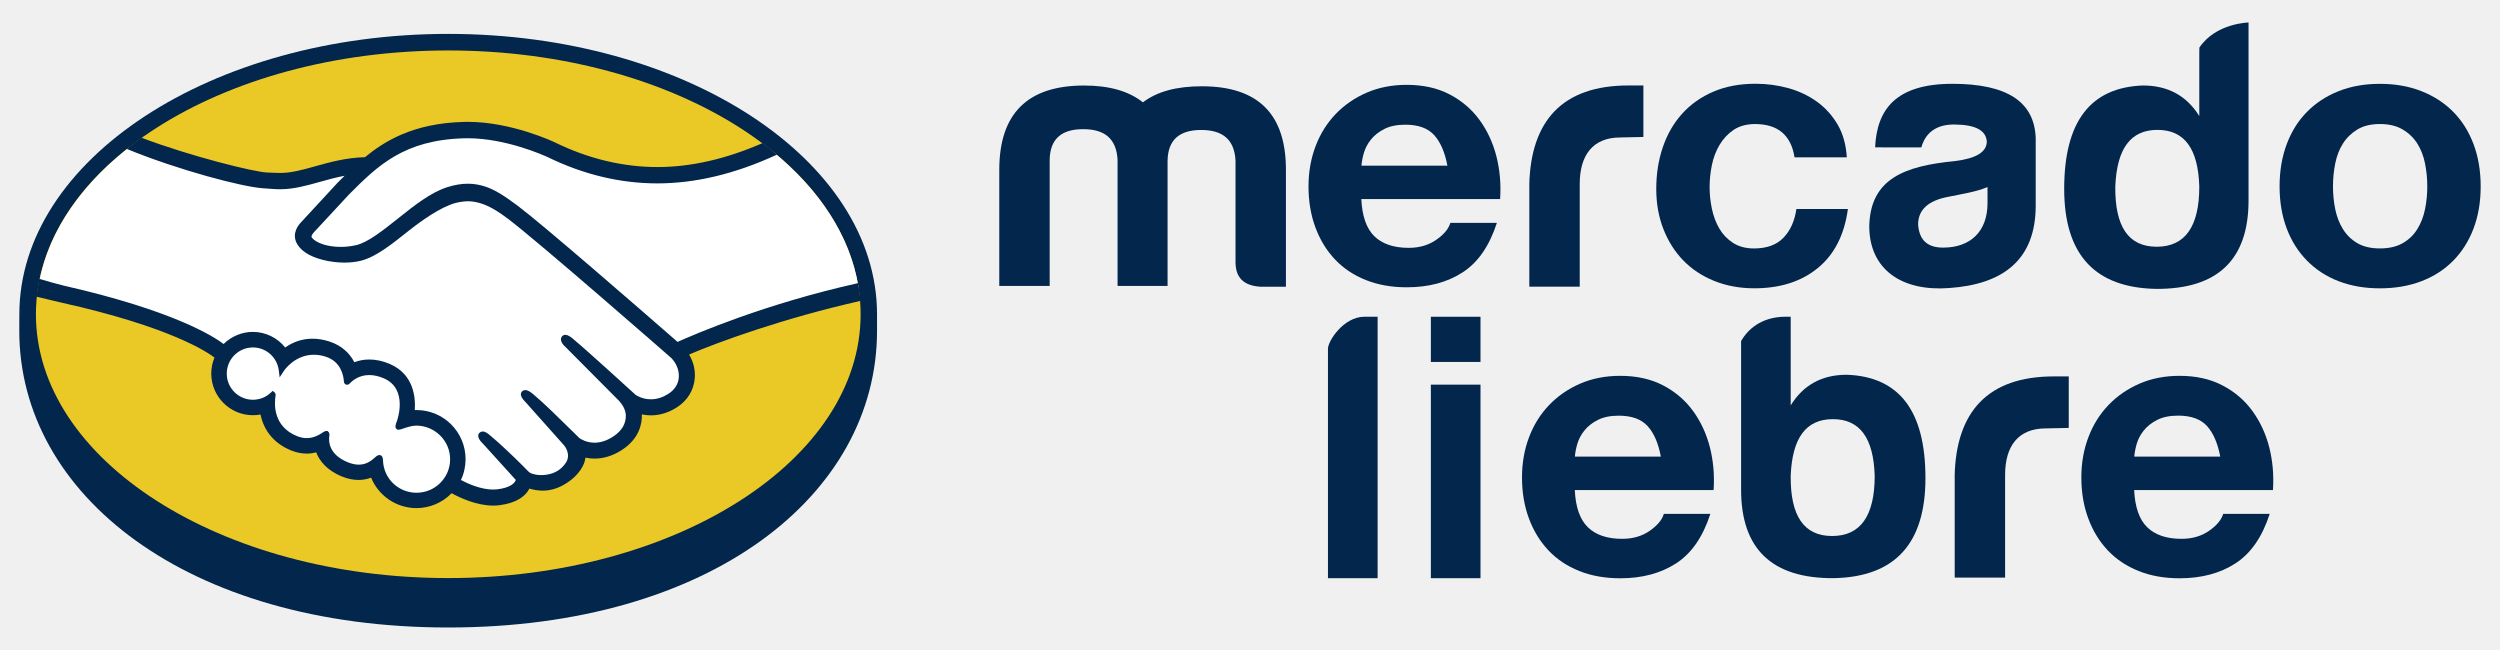
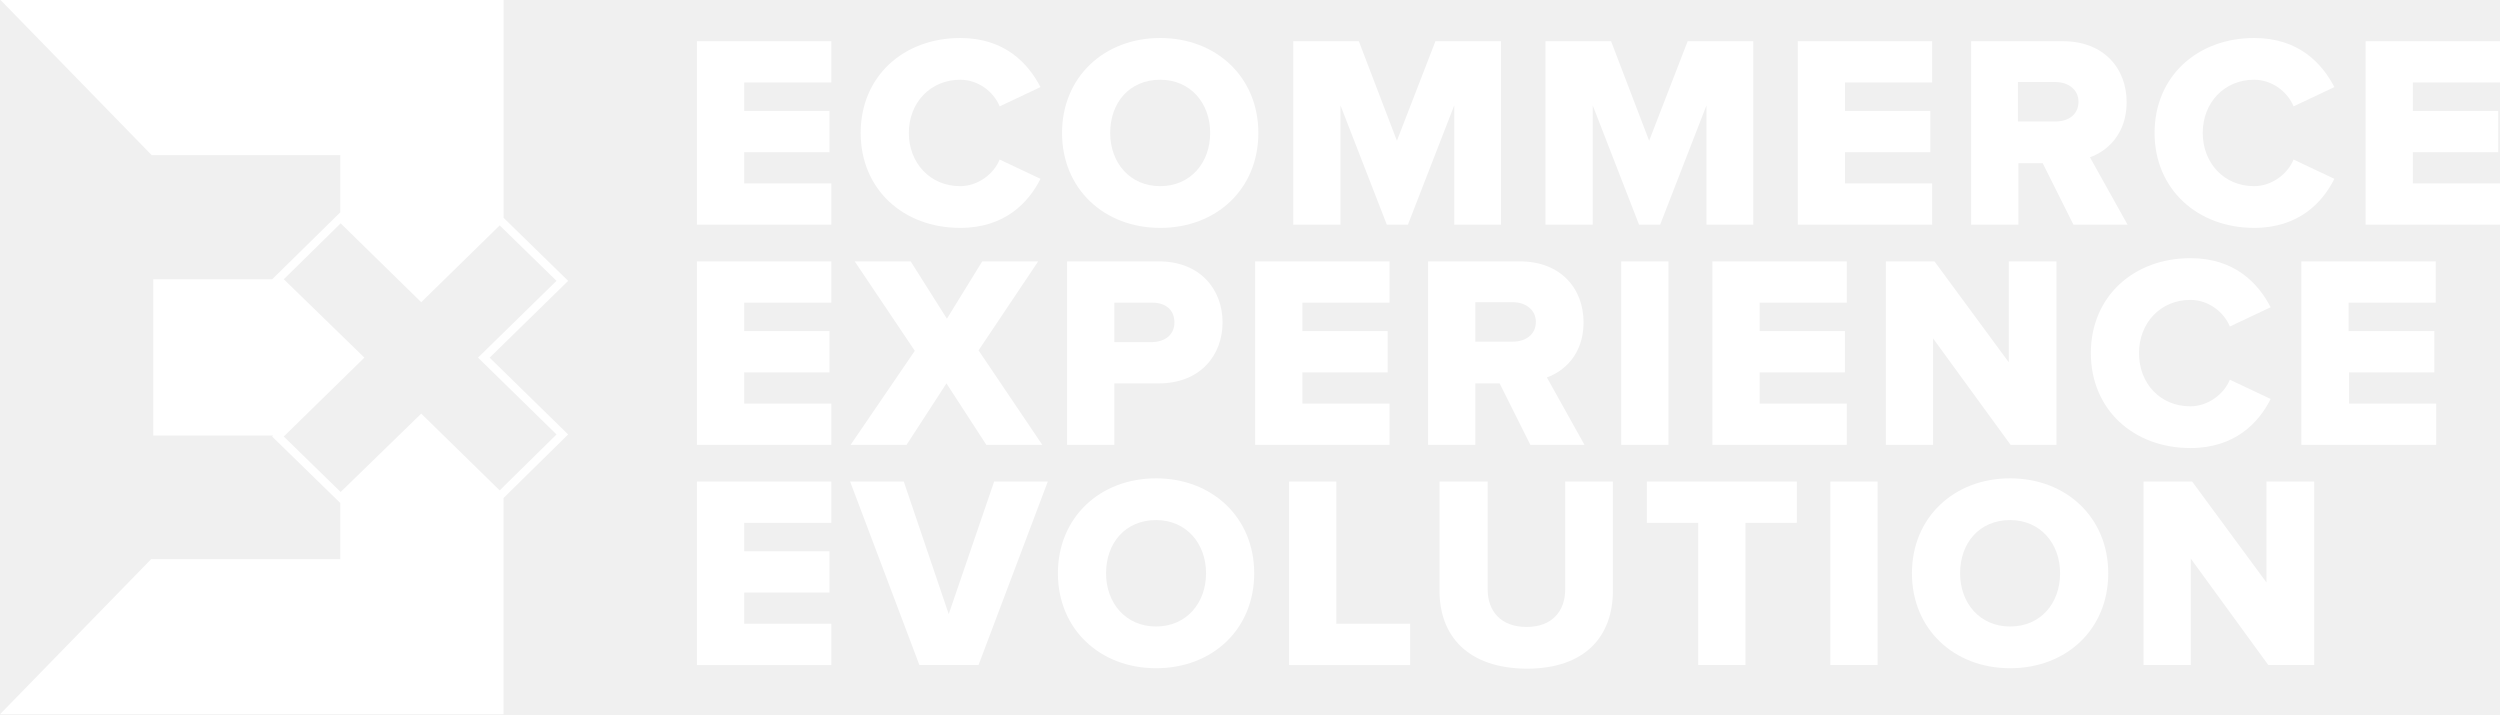
- <svg xmlns="http://www.w3.org/2000/svg" version="1.1" id="Capa_1" x="0px" y="0px" viewBox="0 0 500 130" style="enable-background:new 0 0 500 130;" xml:space="preserve">
-   <style type="text/css">
- 	.st0{fill:#03264C;}
- 	.st1{fill:#EAC926;}
- 	.st2{fill:#FFFFFF;}
- </style>
-   <g id="g14">
-     <g id="g20" transform="translate(329.6772,316.9189)">
-       <path id="path22" class="st0" d="M-154.27-254.04c0-30.91-38.4-56.1-85.77-56.1c-47.37,0-85.77,25.19-85.77,56.1    c0,0.8-0.01,3-0.01,3.28c0,32.79,33.56,59.34,85.77,59.34c52.53,0,85.78-26.55,85.78-59.34V-254.04z" />
-     </g>
-     <g id="g24" transform="translate(325.6143,316.9531)">
-       <path id="path26" class="st1" d="M-153.49-254.1c0,29.14-36.92,52.76-82.47,52.76c-45.55,0-82.47-23.62-82.47-52.76    c0-29.14,36.92-52.76,82.47-52.76C-190.41-306.86-153.49-283.24-153.49-254.1" />
-     </g>
-     <g id="g28" transform="translate(189.7051,337.5469)">
-       <path id="path30" class="st2" d="M-127.43-291.34c-0.04,0.08-0.87,0.93-0.33,1.62c1.3,1.66,5.32,2.62,9.39,1.7    c2.42-0.54,5.52-3.01,8.53-5.4c3.26-2.59,6.49-5.18,9.74-6.21c3.44-1.09,5.64-0.63,7.1-0.18c1.6,0.48,3.47,1.53,6.47,3.78    c5.64,4.24,28.34,24.05,32.25,27.47c3.16-1.43,17.19-7.47,36.26-11.67c-1.66-10.17-7.84-19.47-17.22-27.08    c-13.07,5.49-29.04,8.35-44.67,0.73c-0.08-0.03-8.53-4.03-16.87-3.84c-12.39,0.29-17.76,5.65-23.44,11.33L-127.43-291.34z" />
-     </g>
-     <g id="g32" transform="translate(279.0542,306.6982)">
-       <path id="path34" class="st2" d="M-144.56-235.56c-0.27-0.24-26.68-23.35-32.66-27.85c-3.46-2.6-5.39-3.26-7.41-3.52    c-1.05-0.14-2.51,0.06-3.52,0.34c-2.78,0.76-6.42,3.19-9.65,5.75c-3.35,2.66-6.5,5.17-9.43,5.83c-3.74,0.84-8.31-0.15-10.39-1.56    c-0.85-0.57-1.44-1.22-1.73-1.89c-0.77-1.79,0.65-3.21,0.88-3.45l7.29-7.88c0.85-0.85,1.7-1.69,2.57-2.53    c-2.35,0.31-4.53,0.91-6.64,1.5c-2.64,0.74-5.18,1.45-7.75,1.45c-1.07,0-6.82-0.94-7.91-1.24c-6.6-1.81-12.39-3.56-21.03-7.6    c-10.36,7.71-17.29,17.36-19.29,27.98c1.49,0.39,3.89,1.11,4.89,1.33c23.45,5.21,30.76,10.59,32.08,11.71    c1.43-1.59,3.5-2.61,5.81-2.61c2.6,0,4.93,1.31,6.35,3.32c1.34-1.06,3.2-1.97,5.59-1.97c1.09,0,2.22,0.2,3.36,0.59    c2.64,0.91,4.01,2.67,4.72,4.26c0.89-0.4,1.98-0.7,3.26-0.69c1.26,0,2.58,0.29,3.9,0.86c4.32,1.86,5,6.1,4.6,9.3    c0.31-0.04,0.62-0.05,0.93-0.05c5.13,0,9.29,4.17,9.29,9.3c0,1.59-0.41,3.08-1.11,4.39c1.39,0.78,4.95,2.56,8.07,2.16    c2.49-0.32,3.44-1.17,3.78-1.65c0.23-0.33,0.48-0.71,0.25-0.99l-6.62-7.35c0,0-1.09-1.03-0.73-1.43c0.37-0.41,1.04,0.18,1.52,0.58    c3.37,2.81,7.48,7.06,7.48,7.06c0.07,0.04,0.34,0.58,1.86,0.85c1.31,0.23,3.63,0.1,5.23-1.22c0.4-0.33,0.81-0.75,1.15-1.18    c-0.03,0.02-0.05,0.05-0.07,0.06c1.69-2.17-0.19-4.36-0.19-4.36l-7.73-8.67c0,0-1.1-1.02-0.73-1.43c0.34-0.36,1.05,0.18,1.53,0.58    c2.45,2.05,5.9,5.51,9.21,8.76c0.65,0.48,3.56,2.27,7.41-0.26c2.34-1.53,2.81-3.42,2.74-4.84c-0.16-1.88-1.63-3.22-1.63-3.22    l-10.55-10.61c0,0-1.11-0.95-0.72-1.43c0.32-0.4,1.05,0.18,1.52,0.58c3.36,2.81,12.46,11.15,12.46,11.15    c0.13,0.09,3.27,2.33,7.16-0.14c1.39-0.89,2.28-2.23,2.35-3.78C-142.66-233.95-144.56-235.56-144.56-235.56" />
-     </g>
-     <g id="g36" transform="translate(215.7334,290.0596)">
-       <path id="path38" class="st2" d="M-132.42-205.47c-1.64-0.02-3.43,0.95-3.66,0.81c-0.13-0.09,0.1-0.74,0.25-1.12    c0.16-0.38,2.31-6.86-2.94-9.11c-4.02-1.73-6.47,0.21-7.32,1.09c-0.22,0.23-0.32,0.21-0.35-0.08c-0.08-1.17-0.6-4.33-4.07-5.38    c-4.96-1.52-8.14,1.94-8.95,3.19c-0.36-2.82-2.75-5.02-5.68-5.02c-3.18,0-5.76,2.57-5.76,5.75c0,3.18,2.58,5.75,5.76,5.75    c1.54,0,2.95-0.61,3.98-1.61c0.03,0.03,0.05,0.08,0.03,0.19c-0.24,1.42-0.69,6.6,4.73,8.7c2.17,0.84,4.02,0.22,5.55-0.86    c0.46-0.32,0.53-0.19,0.47,0.24c-0.2,1.33,0.05,4.18,4.04,5.8c3.04,1.23,4.84-0.03,6.01-1.12c0.51-0.47,0.65-0.39,0.68,0.33    c0.14,3.85,3.34,6.91,7.23,6.91c4,0,7.24-3.23,7.25-7.23C-125.18-202.23-128.42-205.43-132.42-205.47" />
-     </g>
-     <g id="g40" transform="translate(215.7334,272.79)">
-       <path id="path42" class="st0" d="M-132.42-174.24c-3.63,0-6.57-2.82-6.71-6.41c-0.01-0.31-0.04-1.13-0.73-1.13    c-0.29,0-0.53,0.17-0.82,0.43c-0.8,0.74-1.81,1.49-3.3,1.49c-0.67,0-1.4-0.16-2.17-0.47c-3.83-1.55-3.88-4.18-3.72-5.24    c0.04-0.28,0.05-0.57-0.14-0.81l-0.23-0.21h-0.24c-0.2,0-0.39,0.08-0.67,0.27c-1.11,0.78-2.17,1.15-3.25,1.15    c-0.59,0-1.2-0.12-1.82-0.35c-5.04-1.96-4.64-6.72-4.4-8.15c0.04-0.29-0.04-0.51-0.22-0.66l-0.36-0.29l-0.33,0.32    c-0.98,0.95-2.27,1.46-3.62,1.46c-2.89,0-5.24-2.35-5.23-5.23c0-2.89,2.35-5.23,5.24-5.23c2.61,0,4.83,1.96,5.16,4.57l0.18,1.41    l0.77-1.19c0.09-0.14,2.2-3.34,6.09-3.33c0.74,0,1.5,0.12,2.27,0.36c3.1,0.95,3.63,3.76,3.71,4.93c0.05,0.68,0.54,0.71,0.64,0.71    c0.27,0,0.47-0.17,0.6-0.32c0.59-0.61,1.86-1.62,3.85-1.62c0.91,0,1.88,0.22,2.89,0.65c4.93,2.11,2.69,8.37,2.67,8.44    c-0.42,1.04-0.44,1.5-0.04,1.76l0.19,0.09h0.14c0.22,0,0.5-0.1,0.96-0.25c0.67-0.23,1.68-0.58,2.63-0.58h0    c3.71,0.04,6.73,3.06,6.72,6.73C-125.7-177.25-128.72-174.24-132.42-174.24 M-80.22-204.41c-8.14-7.1-26.94-23.45-32.03-27.27    c-2.91-2.19-4.89-3.34-6.64-3.86c-0.78-0.24-1.87-0.51-3.26-0.51c-1.3,0-2.69,0.23-4.14,0.7c-3.29,1.04-6.57,3.65-9.74,6.17    l-0.16,0.13c-2.96,2.35-6.01,4.78-8.32,5.29c-1.01,0.23-2.04,0.35-3.08,0.35c-2.59,0-4.91-0.75-5.78-1.86    c-0.14-0.18-0.05-0.48,0.29-0.91l0.04-0.06l7.16-7.71c5.61-5.61,10.9-10.9,23.09-11.18c0.2,0,0.41-0.01,0.61-0.01    c7.59,0,15.17,3.4,16.02,3.79c7.12,3.47,14.46,5.23,21.84,5.24c7.69,0,15.63-1.9,23.98-5.75c-0.93-0.78-1.9-1.55-2.9-2.3    c-7.33,3.18-14.32,4.79-21.05,4.78c-6.88-0.01-13.76-1.66-20.44-4.92c-0.35-0.17-8.73-4.12-17.44-4.12c-0.23,0-0.46,0-0.69,0.01    c-10.24,0.24-16.01,3.88-19.88,7.06c-3.77,0.09-7.03,1-9.92,1.81c-2.58,0.72-4.81,1.34-6.99,1.34c-0.9,0-2.51-0.08-2.66-0.09    c-2.5-0.08-15.11-3.17-25.14-6.96c-1.02,0.72-2.01,1.47-2.97,2.23c10.48,4.3,23.23,7.62,27.25,7.88c1.12,0.07,2.31,0.2,3.51,0.2    c2.66,0,5.32-0.75,7.89-1.47c1.52-0.43,3.2-0.89,4.96-1.23c-0.47,0.46-0.94,0.93-1.41,1.4l-7.27,7.87c-0.57,0.58-1.81,2.12-1,4.02    c0.33,0.77,0.99,1.5,1.91,2.12c1.73,1.17,4.84,1.96,7.72,1.96c1.09,0,2.13-0.11,3.08-0.32c3.05-0.68,6.25-3.23,9.63-5.92    c2.7-2.15,6.53-4.87,9.47-5.67c0.82-0.22,1.83-0.36,2.64-0.36c0.24,0,0.47,0.01,0.68,0.04c1.94,0.25,3.82,0.91,7.16,3.42    c5.97,4.48,32.39,27.59,32.64,27.82c0.02,0.02,1.7,1.47,1.59,3.88c-0.06,1.35-0.81,2.54-2.11,3.37c-1.13,0.71-2.29,1.08-3.47,1.08    c-1.77,0-2.98-0.83-3.06-0.89c-0.1-0.08-9.15-8.38-12.48-11.17c-0.53-0.44-1.05-0.83-1.57-0.83c-0.28,0-0.52,0.12-0.69,0.33    c-0.52,0.65,0.06,1.54,0.75,2.13l10.57,10.63c0.01,0.01,1.32,1.24,1.46,2.86c0.08,1.76-0.76,3.23-2.51,4.38    c-1.25,0.82-2.51,1.24-3.75,1.24c-1.62,0-2.76-0.74-3.01-0.91l-1.52-1.49c-2.77-2.73-5.63-5.55-7.73-7.3    c-0.51-0.42-1.06-0.82-1.58-0.82c-0.25,0-0.49,0.1-0.67,0.28c-0.24,0.27-0.4,0.74,0.19,1.53c0.24,0.33,0.53,0.6,0.53,0.6    l7.72,8.66c0.06,0.08,1.59,1.89,0.17,3.7l-0.27,0.34c-0.23,0.26-0.48,0.49-0.72,0.69c-1.32,1.08-3.07,1.2-3.77,1.2    c-0.37,0-0.73-0.03-1.05-0.09c-0.76-0.14-1.27-0.35-1.52-0.64l-0.09-0.09c-0.42-0.44-4.31-4.41-7.53-7.09    c-0.42-0.36-0.95-0.81-1.5-0.81c-0.27,0-0.51,0.11-0.7,0.31c-0.64,0.7,0.32,1.74,0.73,2.12l6.58,7.26    c-0.01,0.07-0.09,0.22-0.25,0.45c-0.24,0.32-1.03,1.12-3.42,1.42c-0.28,0.03-0.58,0.05-0.87,0.05c-2.46,0-5.09-1.19-6.44-1.91    c0.62-1.3,0.93-2.73,0.93-4.17c0-5.42-4.39-9.82-9.81-9.82c-0.11,0-0.24,0-0.35,0.01c0.18-2.47-0.17-7.15-4.98-9.22    c-1.38-0.6-2.76-0.9-4.1-0.9c-1.05,0-2.06,0.18-3.01,0.54c-0.99-1.93-2.65-3.34-4.81-4.08c-1.19-0.41-2.38-0.62-3.52-0.62    c-2,0-3.84,0.59-5.49,1.76c-1.57-1.96-3.95-3.12-6.46-3.12c-2.19,0-4.3,0.88-5.86,2.42c-2.05-1.56-10.17-6.72-31.92-11.66    c-1.05-0.24-3.47-0.93-4.95-1.37c-0.25,1.18-0.43,2.37-0.56,3.57c0,0,4.01,0.96,4.8,1.14c22.21,4.93,29.55,10.07,30.8,11.03    c-0.42,1.01-0.64,2.1-0.64,3.2c0,4.59,3.73,8.33,8.32,8.33c0.52,0,1.03-0.04,1.53-0.14c0.69,3.38,2.9,5.94,6.28,7.25    c0.99,0.38,1.99,0.57,2.96,0.57c0.63,0,1.27-0.08,1.9-0.24c0.62,1.59,2.03,3.56,5.17,4.83c1.1,0.44,2.2,0.68,3.27,0.68    c0.87,0,1.73-0.15,2.54-0.46c1.5,3.66,5.08,6.09,9.07,6.09c2.64,0,5.18-1.07,7.03-2.98c1.58,0.88,4.93,2.47,8.31,2.48    c0.44,0,0.85-0.03,1.26-0.08c3.36-0.42,4.92-1.73,5.64-2.76c0.13-0.18,0.25-0.37,0.35-0.56c0.79,0.23,1.67,0.41,2.66,0.41    c1.83,0,3.59-0.62,5.37-1.92c1.75-1.26,2.99-3.07,3.17-4.61c0-0.02,0.01-0.04,0.01-0.07c0.59,0.12,1.19,0.19,1.8,0.19    c1.89,0,3.74-0.59,5.52-1.75c3.42-2.24,4.02-5.18,3.96-7.09c0.6,0.13,1.21,0.19,1.82,0.19c1.77,0,3.51-0.54,5.17-1.59    c2.12-1.36,3.4-3.43,3.59-5.85c0.13-1.64-0.27-3.3-1.14-4.72c5.73-2.47,18.84-7.25,34.27-10.73c-0.09-1.2-0.27-2.38-0.48-3.55    C-62.8-212-76.73-205.97-80.22-204.41" />
-     </g>
-     <g id="g44" transform="translate(372.3848,355.1846)">
-       <path id="path46" class="st0" d="M-162.45-323.23V-298h-10.08v-23.21c0-11.27,5.67-16.87,16.94-16.87c5.08,0,8.96,1.12,11.79,3.36    c2.84-2.16,6.72-3.21,11.8-3.21c11.27,0,16.87,5.6,16.8,16.87v23.22h-5.15c-3.28-0.23-4.93-1.79-4.93-4.93v-20.3    c-0.22-4.11-2.46-6.12-6.87-6.12c-4.4,0-6.64,2.02-6.72,6.12V-298h-10v-25.23c-0.23-4.11-2.46-6.12-6.87-6.12    C-160.14-329.36-162.38-327.34-162.45-323.23" />
-     </g>
-     <g id="g48" transform="translate(491.0654,348.9932)">
-       <path id="path50" class="st0" d="M-185.21-312.04c0.3-12.77,6.61-19.86,19.82-19.86h3v10.3l-4.61,0.1c-5.52,0-8.12,3.56-8.12,9.31    v20.53h-10.08V-312.04z" />
-     </g>
-     <g id="g52" transform="translate(604.4424,344.4316)">
-       <path id="path54" class="st0" d="M-206.94-303.79v-3.23c-2.31,0.97-5,1.37-7.91,1.96c-3.96,0.75-5.97,2.61-5.97,5.52    c0.22,3.14,1.87,4.63,5,4.63C-210.3-294.91-206.94-298.19-206.94-303.79 M-220.18-314.95l-9.24-0.01    c0.35-7.63,4.19-12.71,15.47-12.71c10.9,0,16.42,3.58,16.65,10.9v13.44c0,10.9-6.57,15.75-17.24,16.5    c-9.48,0.75-16.05-3.66-16.05-12.39c0.22-9.48,7.09-12.02,17.09-12.99c4.25-0.52,6.42-1.79,6.42-3.96    c-0.22-2.24-2.31-3.31-6.42-3.36C-218.16-319.6-219.66-316.82-220.18-314.95" />
-     </g>
-     <g id="g56" transform="translate(636.0684,348.5366)">
-       <path id="path58" class="st0" d="M-213.01-311.21c-0.07,7.99,2.61,12.02,8.29,12.02c5.67,0,8.51-4.03,8.51-12.02    c-0.22-7.61-2.98-11.35-8.36-11.35C-209.95-322.56-212.71-318.83-213.01-311.21 M-186.36-344.04v35.59    c0,11.87-6.2,17.77-18.51,17.69c-12.24-0.23-18.36-6.87-18.36-20c0-13.44,5.23-20.3,15.75-20.68c4.93,0,8.74,2.02,11.27,6.12    v-12.59l0.02-1.11C-192.91-343.92-186.36-344.04-186.36-344.04" />
-     </g>
-     <g id="g60" transform="translate(450.3125,316.3428)">
-       <path id="path62" class="st0" d="M-177.39-253h2.6v52.3h-9.93v-45.91C-184.72-248.1-181.64-253-177.39-253" />
-     </g>
-     <g id="g68" transform="translate(467.5215,361.2886)">
-       <path id="path70" class="st0" d="M-180.69-334.27c-1.26-1.39-3.19-2.08-5.77-2.08c-1.69,0-3.09,0.29-4.2,0.86    c-1.12,0.57-2.01,1.28-2.68,2.12c-0.67,0.84-1.14,1.74-1.41,2.68c-0.27,0.94-0.43,1.79-0.48,2.53h17.19    C-178.55-330.85-179.43-332.88-180.69-334.27 M-192.64-314.03c1.59,1.54,3.87,2.31,6.85,2.31c2.13,0,3.97-0.53,5.51-1.6    c1.54-1.07,2.48-2.2,2.83-3.39h9.3c-1.49,4.61-3.77,7.91-6.85,9.9c-3.08,1.99-6.8,2.98-11.16,2.98c-3.03,0-5.76-0.48-8.19-1.45    c-2.43-0.97-4.49-2.34-6.18-4.13c-1.69-1.79-2.99-3.92-3.91-6.4c-0.92-2.48-1.38-5.21-1.38-8.19c0-2.88,0.47-5.56,1.41-8.04    c0.94-2.48,2.28-4.62,4.02-6.44c1.74-1.81,3.81-3.24,6.21-4.28c2.41-1.04,5.07-1.56,8-1.56c3.27,0,6.13,0.63,8.56,1.9    c2.43,1.26,4.43,2.97,5.99,5.1c1.56,2.13,2.69,4.57,3.39,7.29c0.69,2.73,0.94,5.58,0.74,8.56h-27.76    C-195.09-318.05-194.23-315.57-192.64-314.03" />
-     </g>
-     <g id="g72" transform="translate(546.9404,364.02)">
-       <path id="path74" class="st0" d="M-195.92-339.21c-1.7,0-3.13,0.39-4.29,1.16c-1.15,0.78-2.09,1.78-2.82,3.01    c-0.73,1.23-1.24,2.58-1.54,4.06c-0.3,1.48-0.45,2.94-0.45,4.4c0,1.4,0.15,2.83,0.45,4.28c0.3,1.45,0.79,2.77,1.47,3.95    c0.68,1.18,1.59,2.14,2.74,2.89c1.15,0.75,2.56,1.13,4.21,1.13c2.56,0,4.52-0.71,5.9-2.14c1.38-1.43,2.24-3.35,2.59-5.75h10.3    c-0.7,5.16-2.71,9.1-6.01,11.8c-3.31,2.71-7.54,4.06-12.7,4.06c-2.91,0-5.57-0.49-8.01-1.47c-2.43-0.98-4.5-2.34-6.2-4.1    c-1.7-1.75-3.03-3.85-3.98-6.28c-0.95-2.43-1.43-5.1-1.43-8.01c0-3.01,0.44-5.8,1.32-8.38c0.88-2.58,2.17-4.81,3.87-6.69    c1.7-1.88,3.78-3.35,6.24-4.4c2.45-1.05,5.26-1.58,8.42-1.58c2.3,0,4.52,0.3,6.65,0.9c2.13,0.6,4.03,1.52,5.71,2.74    c1.68,1.23,3.04,2.76,4.1,4.58c1.05,1.83,1.65,4,1.8,6.5h-10.45C-188.73-336.98-191.36-339.21-195.92-339.21" />
-     </g>
-     <g id="g76" transform="translate(690.4863,342.9561)">
-       <path id="path78" class="st0" d="M-223.44-301.12c0.3,1.48,0.81,2.81,1.54,3.98c0.73,1.18,1.69,2.12,2.89,2.82    c1.2,0.7,2.71,1.05,4.51,1.05c1.8,0,3.32-0.35,4.55-1.05c1.23-0.7,2.2-1.64,2.93-2.82c0.73-1.18,1.24-2.5,1.54-3.98    c0.3-1.48,0.45-2.99,0.45-4.55c0-1.55-0.15-3.08-0.45-4.59c-0.3-1.5-0.82-2.83-1.54-3.98c-0.73-1.15-1.7-2.09-2.93-2.82    c-1.23-0.73-2.74-1.09-4.55-1.09c-1.8,0-3.31,0.36-4.51,1.09c-1.2,0.73-2.17,1.67-2.89,2.82c-0.73,1.15-1.24,2.48-1.54,3.98    s-0.45,3.03-0.45,4.59C-223.89-304.12-223.74-302.6-223.44-301.12 M-233.14-314.13c0.95-2.53,2.3-4.68,4.06-6.46    c1.75-1.78,3.86-3.16,6.31-4.13c2.45-0.98,5.21-1.47,8.27-1.47c3.06,0,5.83,0.49,8.31,1.47c2.48,0.98,4.6,2.36,6.35,4.13    c1.75,1.78,3.11,3.93,4.06,6.46c0.95,2.53,1.43,5.35,1.43,8.46c0,3.11-0.48,5.91-1.43,8.42c-0.95,2.51-2.31,4.65-4.06,6.43    c-1.75,1.78-3.87,3.15-6.35,4.1c-2.48,0.95-5.25,1.43-8.31,1.43c-3.06,0-5.81-0.48-8.27-1.43c-2.46-0.95-4.56-2.32-6.31-4.1    c-1.75-1.78-3.11-3.92-4.06-6.43c-0.95-2.51-1.43-5.31-1.43-8.42C-234.57-308.78-234.09-311.59-233.14-314.13" />
-     </g>
-     <path id="path88" class="st0" d="M296.1,72.39h-9.93v-9.04h9.93V72.39z" />
-     <path id="path90" class="st0" d="M296.1,115.64h-9.93V76.93h9.93V115.64z" />
-     <g id="g84_1_" transform="translate(606.3789,289.2861)">
-       <path id="path86_1_" class="st0" d="M-276.86-204.07c-1.26-1.39-3.19-2.08-5.77-2.08c-1.69,0-3.09,0.29-4.2,0.86    c-1.12,0.57-2.01,1.28-2.68,2.12c-0.67,0.84-1.14,1.74-1.41,2.68c-0.27,0.94-0.43,1.79-0.48,2.53h17.19    C-274.71-200.65-275.59-202.68-276.86-204.07 M-288.8-183.83c1.59,1.54,3.87,2.31,6.85,2.31c2.13,0,3.97-0.53,5.51-1.6    c1.54-1.07,2.48-2.2,2.83-3.39h9.3c-1.49,4.61-3.77,7.91-6.85,9.9c-3.08,1.99-6.8,2.98-11.16,2.98c-3.03,0-5.76-0.48-8.19-1.45    c-2.43-0.97-4.49-2.34-6.18-4.13c-1.69-1.79-2.99-3.92-3.91-6.4c-0.92-2.48-1.38-5.21-1.38-8.19c0-2.88,0.47-5.56,1.41-8.04    c0.94-2.48,2.28-4.63,4.02-6.44c1.74-1.81,3.81-3.24,6.21-4.28c2.41-1.04,5.07-1.56,8-1.56c3.27,0,6.13,0.63,8.56,1.9    c2.43,1.26,4.43,2.96,5.99,5.1c1.56,2.13,2.69,4.57,3.39,7.29c0.69,2.73,0.94,5.58,0.74,8.56h-27.76    C-291.26-187.85-290.39-185.37-288.8-183.83" />
-     </g>
-     <g id="g64_1_" transform="translate(513.6289,262.0811)">
-       <path id="path66_1_" class="st0" d="M-147.2-154.88c-5.67,0-8.36-4.03-8.29-12.02c0.3-7.61,3.06-11.35,8.44-11.35    c5.37,0,8.14,3.73,8.36,11.35C-138.69-158.91-141.53-154.88-147.2-154.88 M-144.29-187.13c-4.92,0-8.66,2.02-11.2,6.12l0-17.73    h-1.12c-4.95,0.06-7.55,2.7-8.8,4.86v-0.34v30.08c0,11.87,6.2,17.77,18.51,17.69c12.24-0.23,18.36-6.87,18.36-20.01    C-128.54-179.89-133.76-186.76-144.29-187.13" />
-     </g>
-     <g id="g80_1_" transform="translate(543.9404,276.9932)">
-       <path id="path82_1_" class="st0" d="M-153.01-181.85c0.3-12.77,6.61-19.86,19.82-19.86h3v10.3l-4.61,0.1    c-5.52,0-8.12,3.56-8.12,9.31v20.53h-10.08V-181.85z" />
-     </g>
-     <g id="g84_2_" transform="translate(606.3789,289.2861)">
-       <path id="path86_2_" class="st0" d="M-164.98-204.08c-1.26-1.39-3.19-2.08-5.77-2.08c-1.69,0-3.09,0.29-4.2,0.86    c-1.12,0.57-2.01,1.28-2.68,2.12c-0.67,0.84-1.14,1.74-1.41,2.68c-0.27,0.94-0.43,1.79-0.48,2.53h17.19    C-162.84-200.65-163.72-202.69-164.98-204.08 M-176.93-183.83c1.59,1.54,3.87,2.31,6.85,2.31c2.13,0,3.97-0.53,5.51-1.6    c1.54-1.07,2.48-2.2,2.83-3.39h9.3c-1.49,4.61-3.77,7.91-6.85,9.9c-3.08,1.99-6.8,2.98-11.16,2.98c-3.03,0-5.76-0.48-8.19-1.45    c-2.43-0.97-4.49-2.34-6.18-4.13c-1.69-1.79-2.99-3.92-3.91-6.4c-0.92-2.48-1.38-5.21-1.38-8.19c0-2.88,0.47-5.56,1.41-8.04    c0.94-2.48,2.28-4.63,4.02-6.44c1.74-1.81,3.81-3.24,6.21-4.28c2.41-1.04,5.07-1.56,8-1.56c3.27,0,6.13,0.63,8.56,1.9    c2.43,1.26,4.43,2.96,5.99,5.1c1.56,2.13,2.69,4.57,3.39,7.29c0.69,2.73,0.94,5.58,0.74,8.56h-27.76    C-179.38-187.85-178.52-185.37-176.93-183.83" />
-     </g>
-   </g>
+ <svg xmlns="http://www.w3.org/2000/svg" fill="white" viewBox="0 0 224 64">
+   <path d="m62.445 20.131v-16.439h12.041v3.699h-7.808v2.548h7.644v3.699h-7.644v2.795h7.808v3.699h-12.041z" />
+   <path d="m77.117 11.912c0-5.096 3.863-8.507 8.918-8.507 3.986 0 6.082 2.26 7.192 4.398l-3.658 1.726c-0.534-1.315-1.931-2.384-3.534-2.384-2.671 0-4.603 2.055-4.603 4.767 0 2.671 1.89 4.768 4.603 4.768 1.562 0 3-1.069 3.534-2.384l3.658 1.726c-1.069 2.137-3.205 4.397-7.192 4.397-5.096 0-8.918-3.452-8.918-8.507z" />
+   <path d="m95.158 11.912c0-5.014 3.781-8.507 8.795-8.507 5.014 0 8.795 3.493 8.795 8.507 0 5.014-3.74 8.507-8.795 8.507-5.014 0-8.795-3.493-8.795-8.507zm13.274 0c0-2.671-1.767-4.767-4.479-4.767-2.754 0-4.48 2.055-4.48 4.767 0 2.671 1.767 4.768 4.48 4.768 2.712 0 4.479-2.096 4.479-4.768z" />
+   <path d="m130.3 20.131v-10.686l-4.151 10.686h-1.89l-4.151-10.686v10.686h-4.233v-16.439h5.877l3.411 8.918 3.452-8.918h5.877v16.439h-4.192z" />
+   <path d="m152.9 20.131v-10.686l-4.151 10.686h-1.89l-4.151-10.686v10.686h-4.233v-16.439h5.877l3.411 8.918 3.452-8.918h5.877v16.439h-4.192z" />
+   <path d="m161.08 20.131v-16.439h12.042v3.699h-7.809v2.548h7.644v3.699h-7.644v2.795h7.809v3.699h-12.042z" />
+   <path d="m185.78 20.131-2.754-5.507h-2.178v5.507h-4.233v-16.439h8.219c3.658 0 5.713 2.425 5.713 5.466 0 2.877-1.767 4.398-3.288 4.932l3.37 6.042h-4.849zm0.452-11.014c0-1.11-0.946-1.767-2.055-1.767h-3.37v3.534h3.37c1.15 0 2.055-0.616 2.055-1.767z" />
+   <path d="m193.05 11.912c0-5.096 3.863-8.507 8.918-8.507 3.986 0 6.082 2.26 7.192 4.398l-3.658 1.726c-0.534-1.315-1.932-2.384-3.534-2.384-2.672 0-4.603 2.055-4.603 4.767 0 2.671 1.89 4.768 4.603 4.768 1.561 0 3-1.069 3.534-2.384l3.658 1.726c-1.069 2.137-3.206 4.397-7.192 4.397-5.055 0-8.918-3.452-8.918-8.507z" />
+   <path d="m211.96 20.131v-16.439h12.042v3.699h-7.809v2.548h7.644v3.699h-7.644v2.795h7.809v3.699h-12.042z" />
+   <path d="m62.445 39.859v-16.44h12.041v3.699h-7.808v2.548h7.644v3.699h-7.644v2.795h7.808v3.699h-12.041z" />
+   <path d="m88.377 39.859-3.575-5.507-3.575 5.507h-5.014l5.753-8.425-5.384-8.014h5.014l3.247 5.137 3.164-5.137h5.014l-5.343 7.973 5.712 8.466h-5.014z" />
+   <path d="m95.61 39.859v-16.44h8.22c3.699 0 5.712 2.507 5.712 5.466s-2.013 5.466-5.712 5.466h-3.987v5.507h-4.233zm9.617-10.973c0-1.151-0.822-1.767-1.973-1.767h-3.411v3.534h3.411c1.151-0.041 1.973-0.658 1.973-1.767z" />
+   <path d="m112.46 39.859v-16.44h12.042v3.699h-7.809v2.548h7.644v3.699h-7.644v2.795h7.809v3.699h-12.042z" />
+   <path d="m137.12 39.859-2.753-5.507h-2.178v5.507h-4.233v-16.44h8.219c3.658 0 5.712 2.425 5.712 5.466 0 2.877-1.767 4.397-3.287 4.932l3.37 6.042h-4.85zm0.493-11.014c0-1.11-0.945-1.767-2.054-1.767h-3.37v3.534h3.37c1.109 0 2.054-0.617 2.054-1.767z" />
+   <path d="m145.26 39.859v-16.44h4.233v16.44h-4.233z" />
+   <path d="m153.43 39.859v-16.44h12.041v3.699h-7.808v2.548h7.644v3.699h-7.644v2.795h7.808v3.699h-12.041z" />
+   <path d="m180.15 39.859-6.945-9.535v9.535h-4.233v-16.44h4.356l6.658 9.042v-9.042h4.274v16.44h-4.11z" />
+   <path d="m187.34 31.639c0-5.096 3.864-8.507 8.918-8.507 3.987 0 6.083 2.26 7.192 4.397l-3.657 1.726c-0.534-1.315-1.932-2.384-3.535-2.384-2.671 0-4.602 2.055-4.602 4.768s1.89 4.767 4.602 4.767c1.562 0 3.001-1.069 3.535-2.384l3.657 1.726c-1.068 2.137-3.205 4.397-7.192 4.397-5.096 0-8.918-3.452-8.918-8.507z" />
+   <path d="m206.2 39.859v-16.44h12.041v3.699h-7.808v2.548h7.685v3.699h-7.644v2.795h7.808v3.699h-12.082z" />
+   <path d="m62.445 59.586v-16.439h12.041v3.699h-7.808v2.548h7.644v3.699h-7.644v2.795h7.808v3.699h-12.041z" />
+   <path d="m82.377 59.586-6.206-16.439h4.808l4.027 11.878 4.069-11.878h4.808l-6.206 16.439h-5.301z" />
+   <path d="m94.788 51.366c0-5.014 3.781-8.507 8.794-8.507 5.014 0 8.795 3.493 8.795 8.507 0 5.014-3.74 8.507-8.795 8.507-5.014 0-8.794-3.493-8.794-8.507zm13.274 0c0-2.671-1.767-4.767-4.48-4.767-2.753 0-4.479 2.055-4.479 4.767 0 2.671 1.767 4.768 4.479 4.768 2.713 0 4.48-2.096 4.48-4.768z" />
+   <path d="m115.5 59.586v-16.439h4.233v12.741h6.617v3.699h-10.85z" />
+   <path d="m128.98 52.928v-9.781h4.315v9.658c0 1.932 1.151 3.37 3.494 3.37 2.26 0 3.452-1.397 3.452-3.37v-9.658h4.274v9.781c0 4.11-2.507 6.987-7.726 6.987-5.302-0.041-7.809-2.959-7.809-6.987z" />
+   <path d="m152.16 59.586v-12.74h-4.603v-3.699h13.439v3.699h-4.603v12.74h-4.233z" />
+   <path d="m164 59.586v-16.439h4.233v16.439h-4.233z" />
+   <path d="m171.31 51.366c0-5.014 3.781-8.507 8.794-8.507 5.014 0 8.795 3.493 8.795 8.507 0 5.014-3.74 8.507-8.795 8.507-5.013 0-8.794-3.493-8.794-8.507zm13.274 0c0-2.671-1.767-4.767-4.48-4.767-2.753 0-4.479 2.055-4.479 4.767 0 2.671 1.767 4.768 4.479 4.768 2.754 0 4.48-2.096 4.48-4.768z" />
+   <path d="m203.24 59.586-6.945-9.535v9.535h-4.233v-16.439h4.356l6.657 9.042v-9.042h4.275v16.439h-4.11z" />
+   <path d="m50.909 25.167-5.789-5.651v-19.516h-45.072l13.546 13.902h16.894v5.123l-6.103 6h-10.653v13.997h10.748l-0.095 0.095 6.103 5.952v5.028h-16.942l-13.546 13.902h45.116v-19.378l5.789-5.694-7.032-6.88 7.032-6.88h0.004zm-5.789 18.436-0.346 0.338-7.032-6.88-0.51 0.495-6.711 6.527-0.033-0.033-5.061-4.937 0.095-0.095 7.127-6.975-7.221-7.022 5.061-4.977 0.033-0.033 7.218 7.066 7.032-6.88 5.09 4.966-7.032 6.88 7.035 6.884-4.751 4.672 0.007 0.004z" />
</svg>
